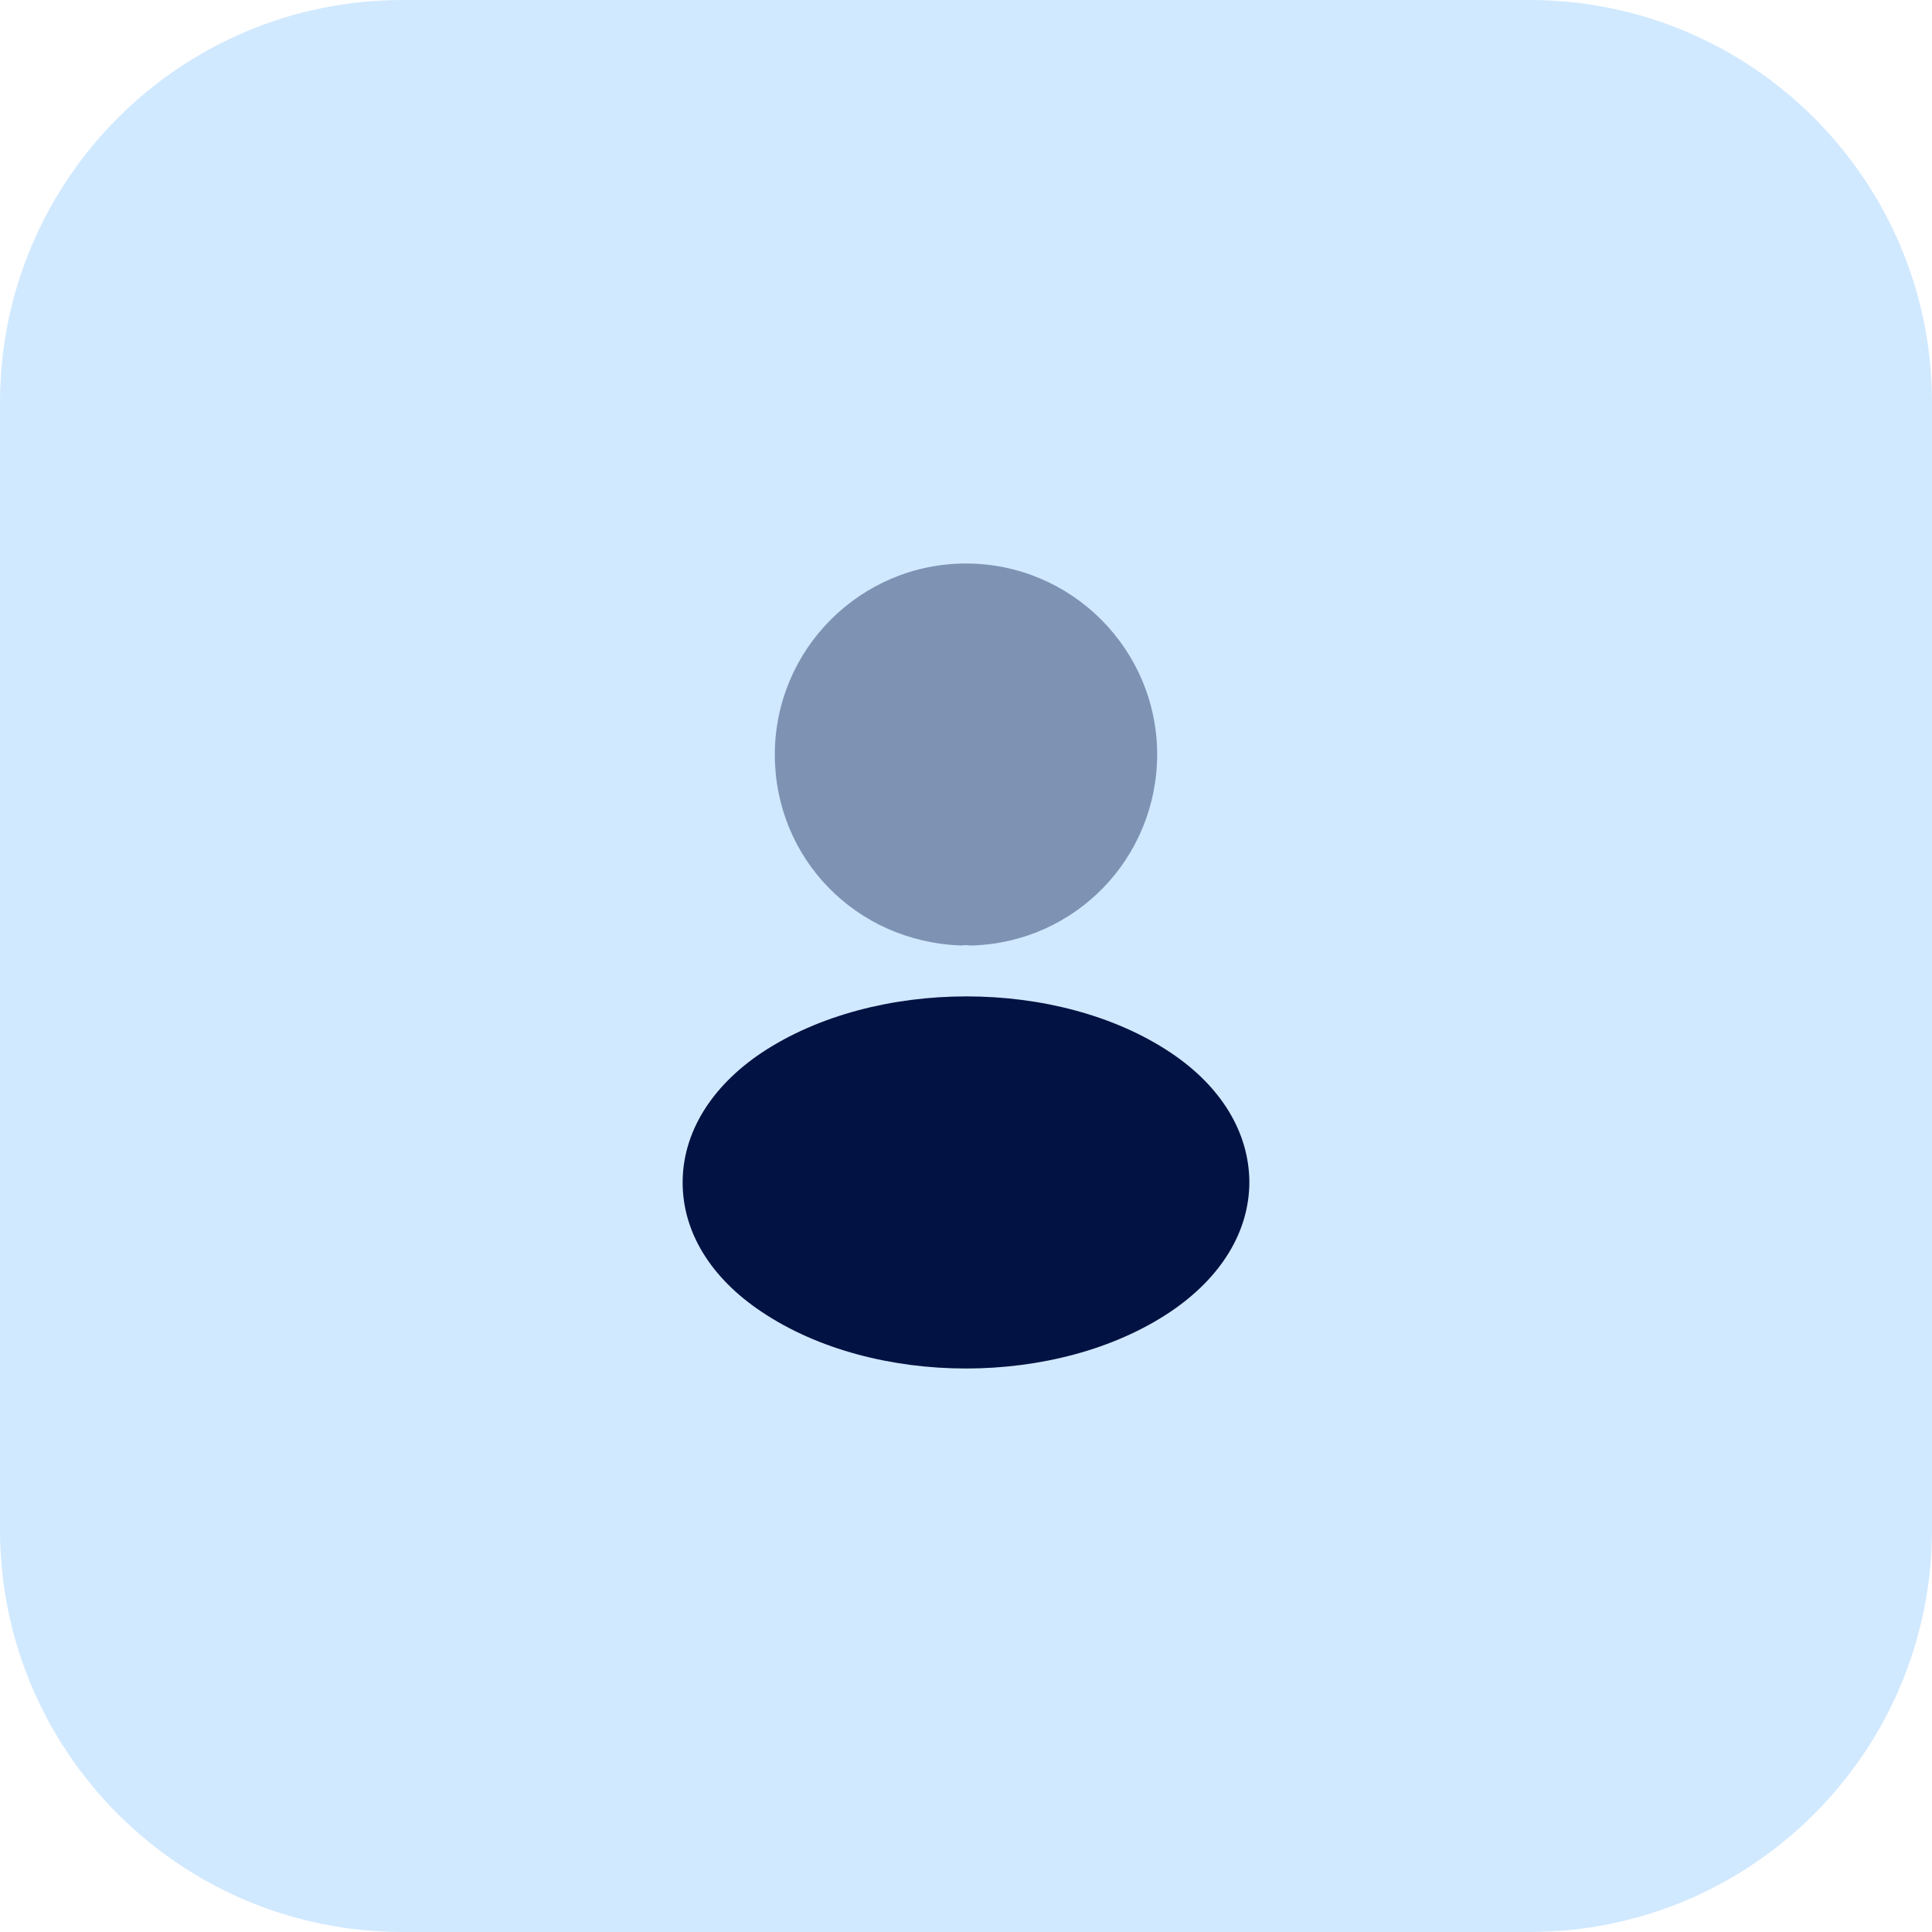
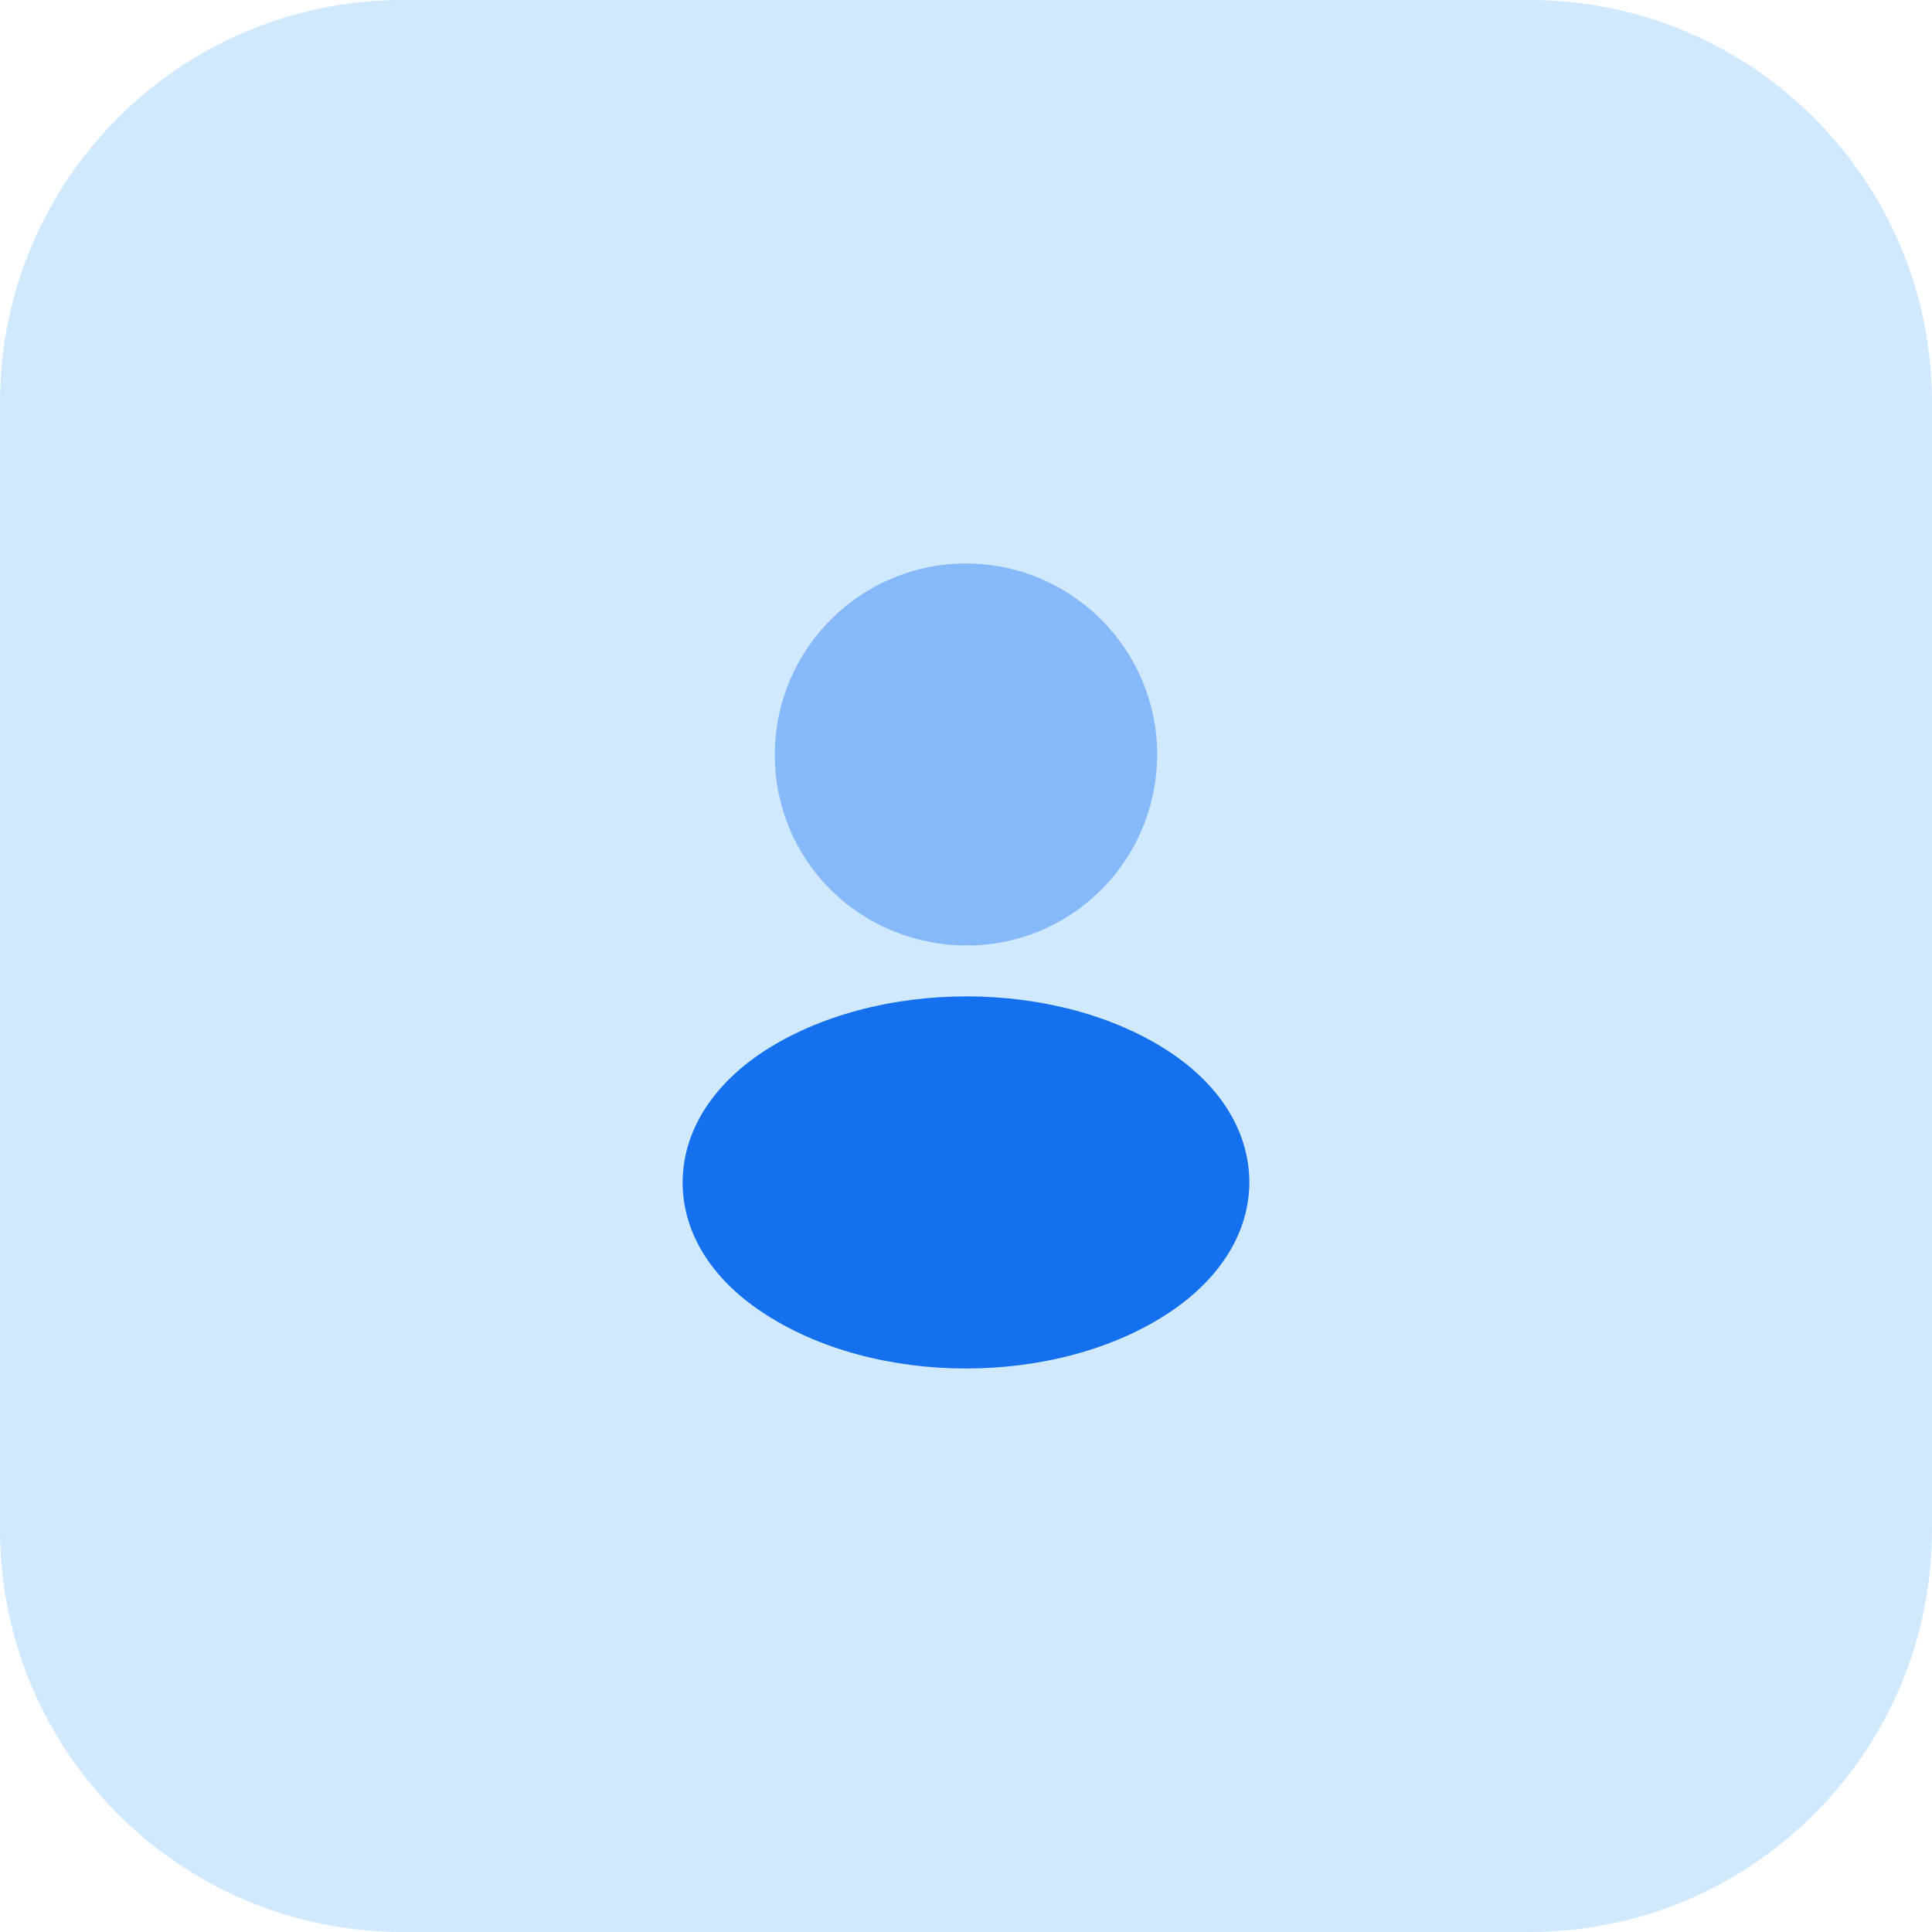
<svg xmlns="http://www.w3.org/2000/svg" width="48" height="48" viewBox="0 0 48 48" fill="none">
  <rect width="48" height="48" rx="10" fill="#D1E9FF" />
-   <path opacity="0.4" d="M24 14C21.38 14 19.25 16.13 19.25 18.75C19.25 21.32 21.26 23.4 23.88 23.49C23.96 23.48 24.04 23.48 24.1 23.49C24.12 23.49 24.13 23.49 24.15 23.49C24.16 23.49 24.16 23.49 24.17 23.49C26.73 23.4 28.74 21.32 28.75 18.75C28.75 16.13 26.62 14 24 14Z" fill="#021242" />
-   <path d="M29.08 26.15C26.29 24.29 21.74 24.29 18.93 26.15C17.66 27 16.96 28.15 16.96 29.38C16.96 30.61 17.66 31.75 18.92 32.59C20.32 33.53 22.16 34 24 34C25.84 34 27.68 33.53 29.08 32.59C30.34 31.74 31.04 30.6 31.04 29.36C31.03 28.13 30.34 26.99 29.08 26.15Z" fill="#021242" />
+   <path opacity="0.4" d="M24 14C21.38 14 19.25 16.13 19.25 18.75C19.25 21.32 21.26 23.4 23.88 23.49C23.96 23.48 24.04 23.48 24.1 23.49C24.12 23.49 24.13 23.49 24.15 23.49C24.16 23.49 24.16 23.49 24.17 23.49C26.73 23.4 28.74 21.32 28.75 18.75C28.75 16.13 26.62 14 24 14Z" fill="#1570EF" />
+   <path d="M29.08 26.15C26.29 24.29 21.74 24.29 18.93 26.15C17.66 27 16.96 28.15 16.96 29.38C16.96 30.61 17.66 31.75 18.92 32.59C20.32 33.53 22.16 34 24 34C25.84 34 27.68 33.53 29.08 32.59C30.34 31.74 31.04 30.6 31.04 29.36C31.03 28.13 30.34 26.99 29.08 26.15Z" fill="#1570EF" />
</svg>
